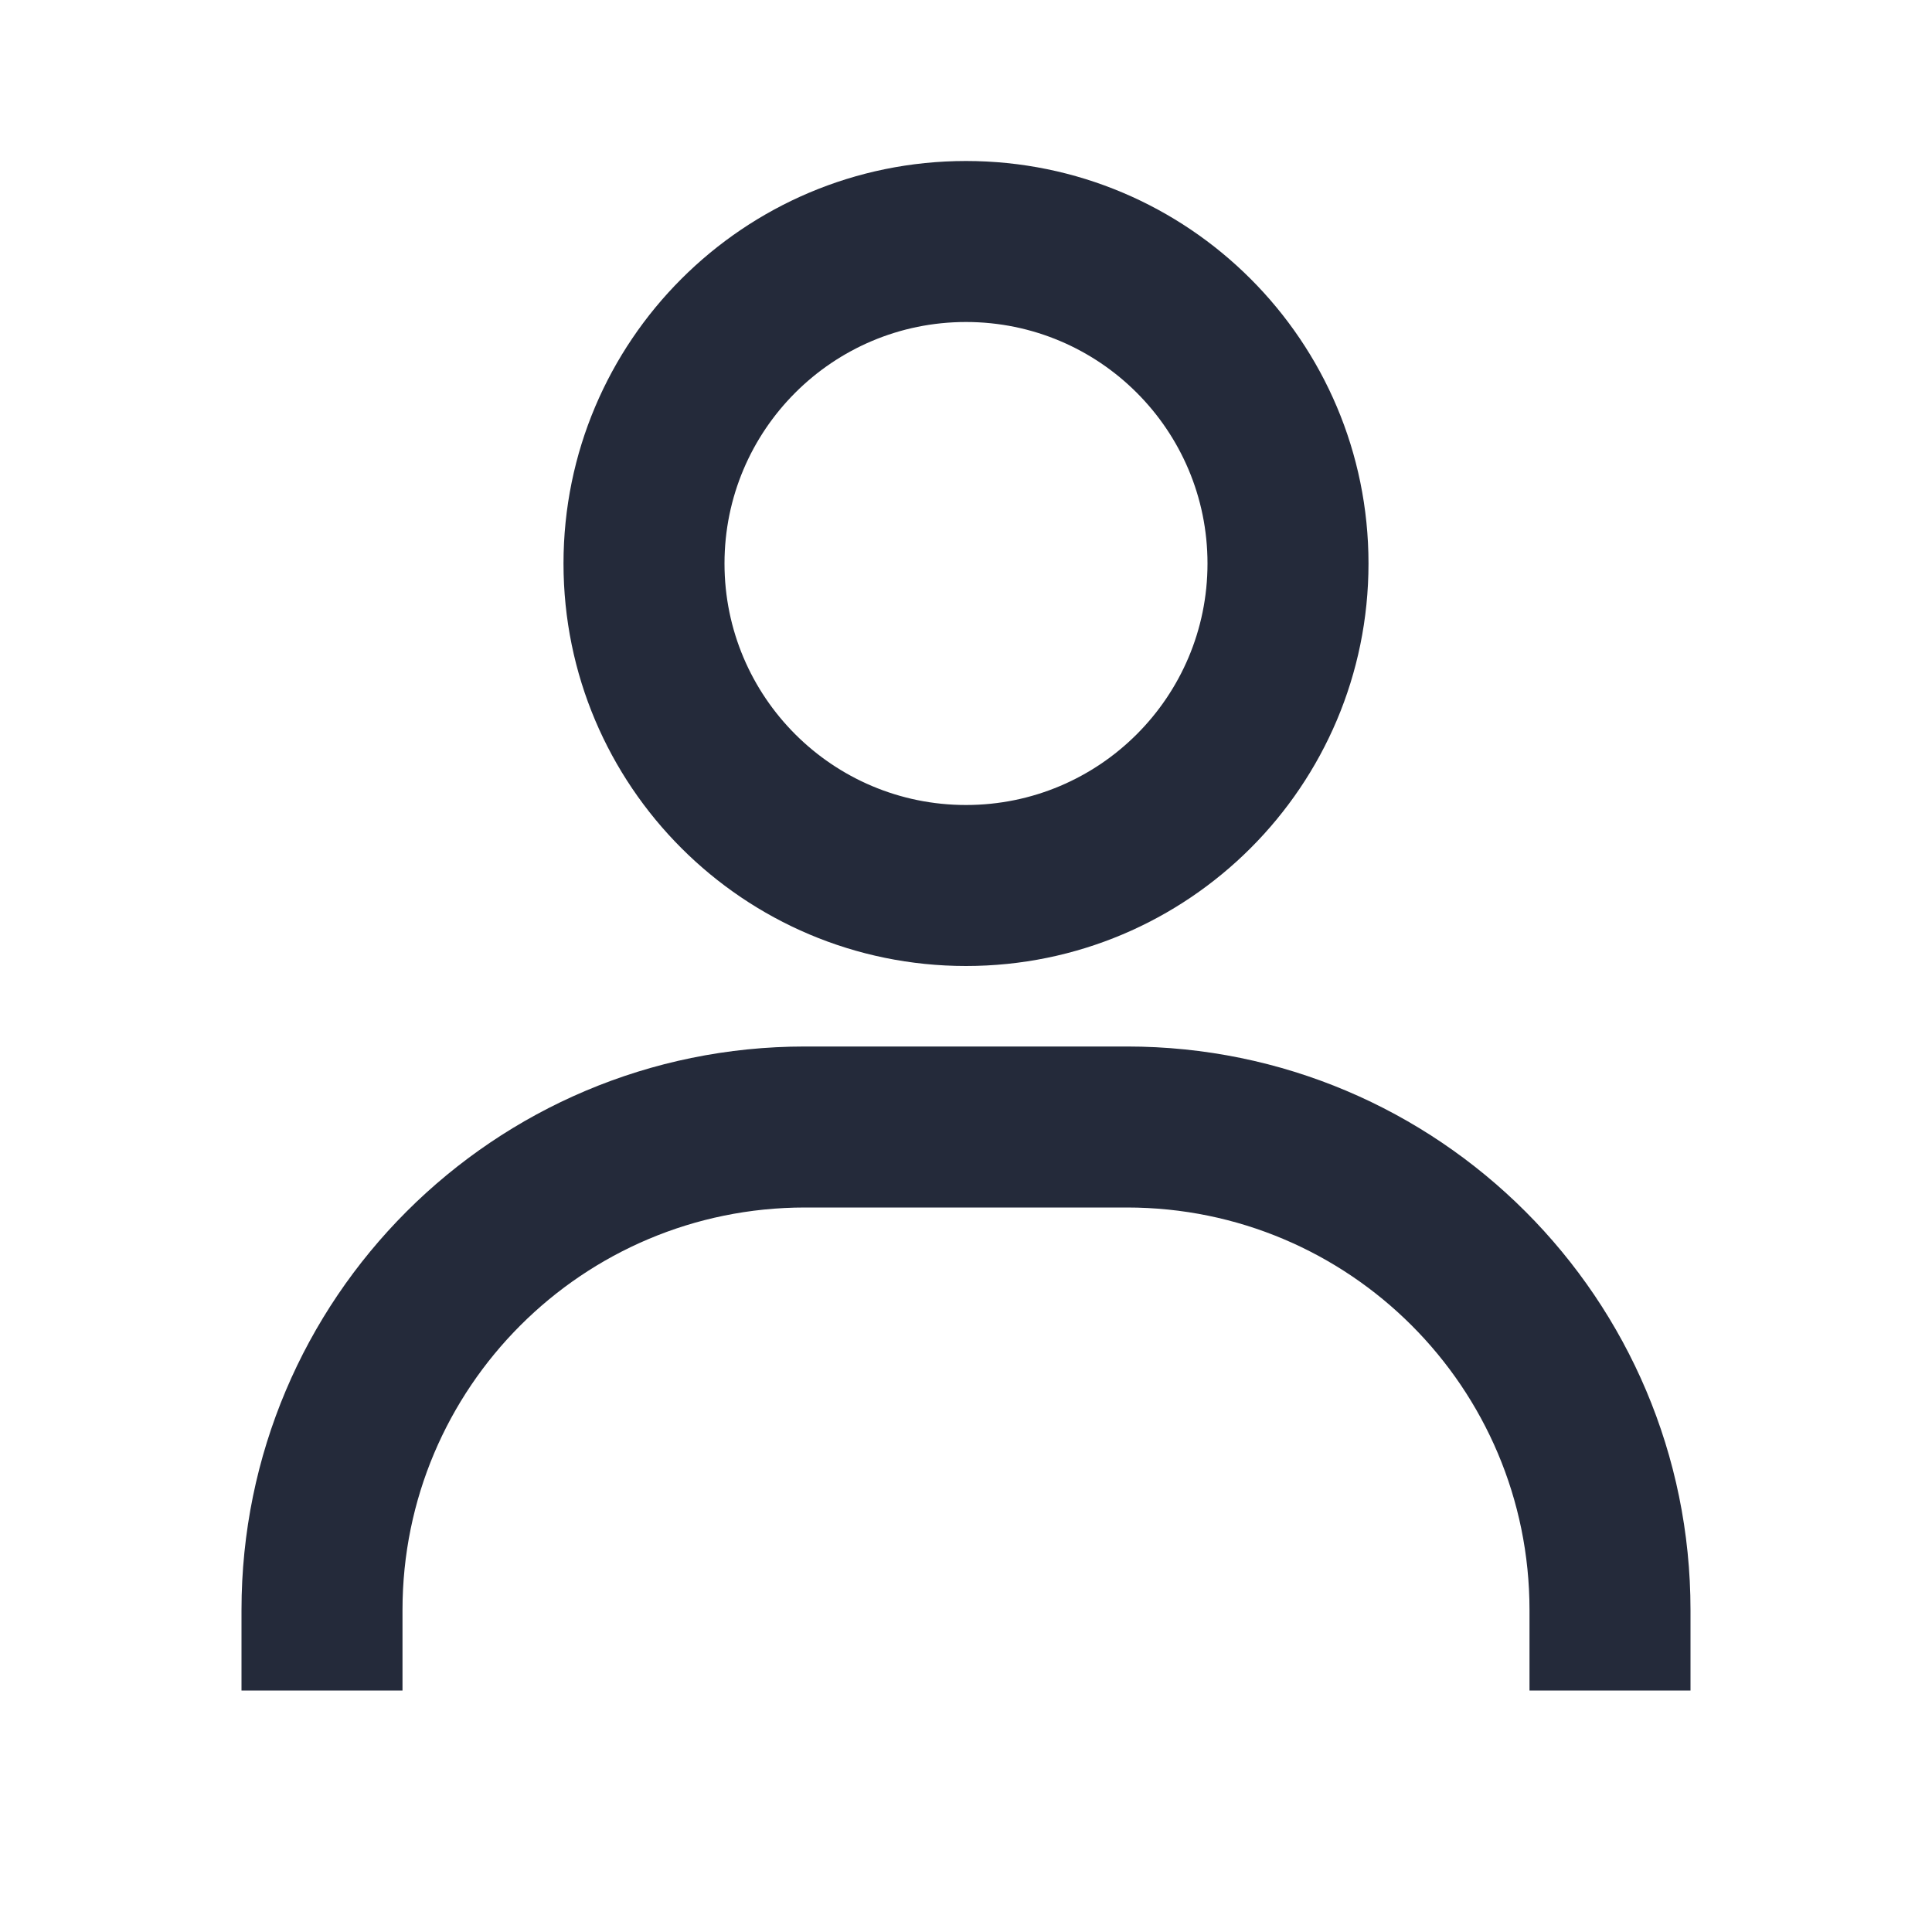
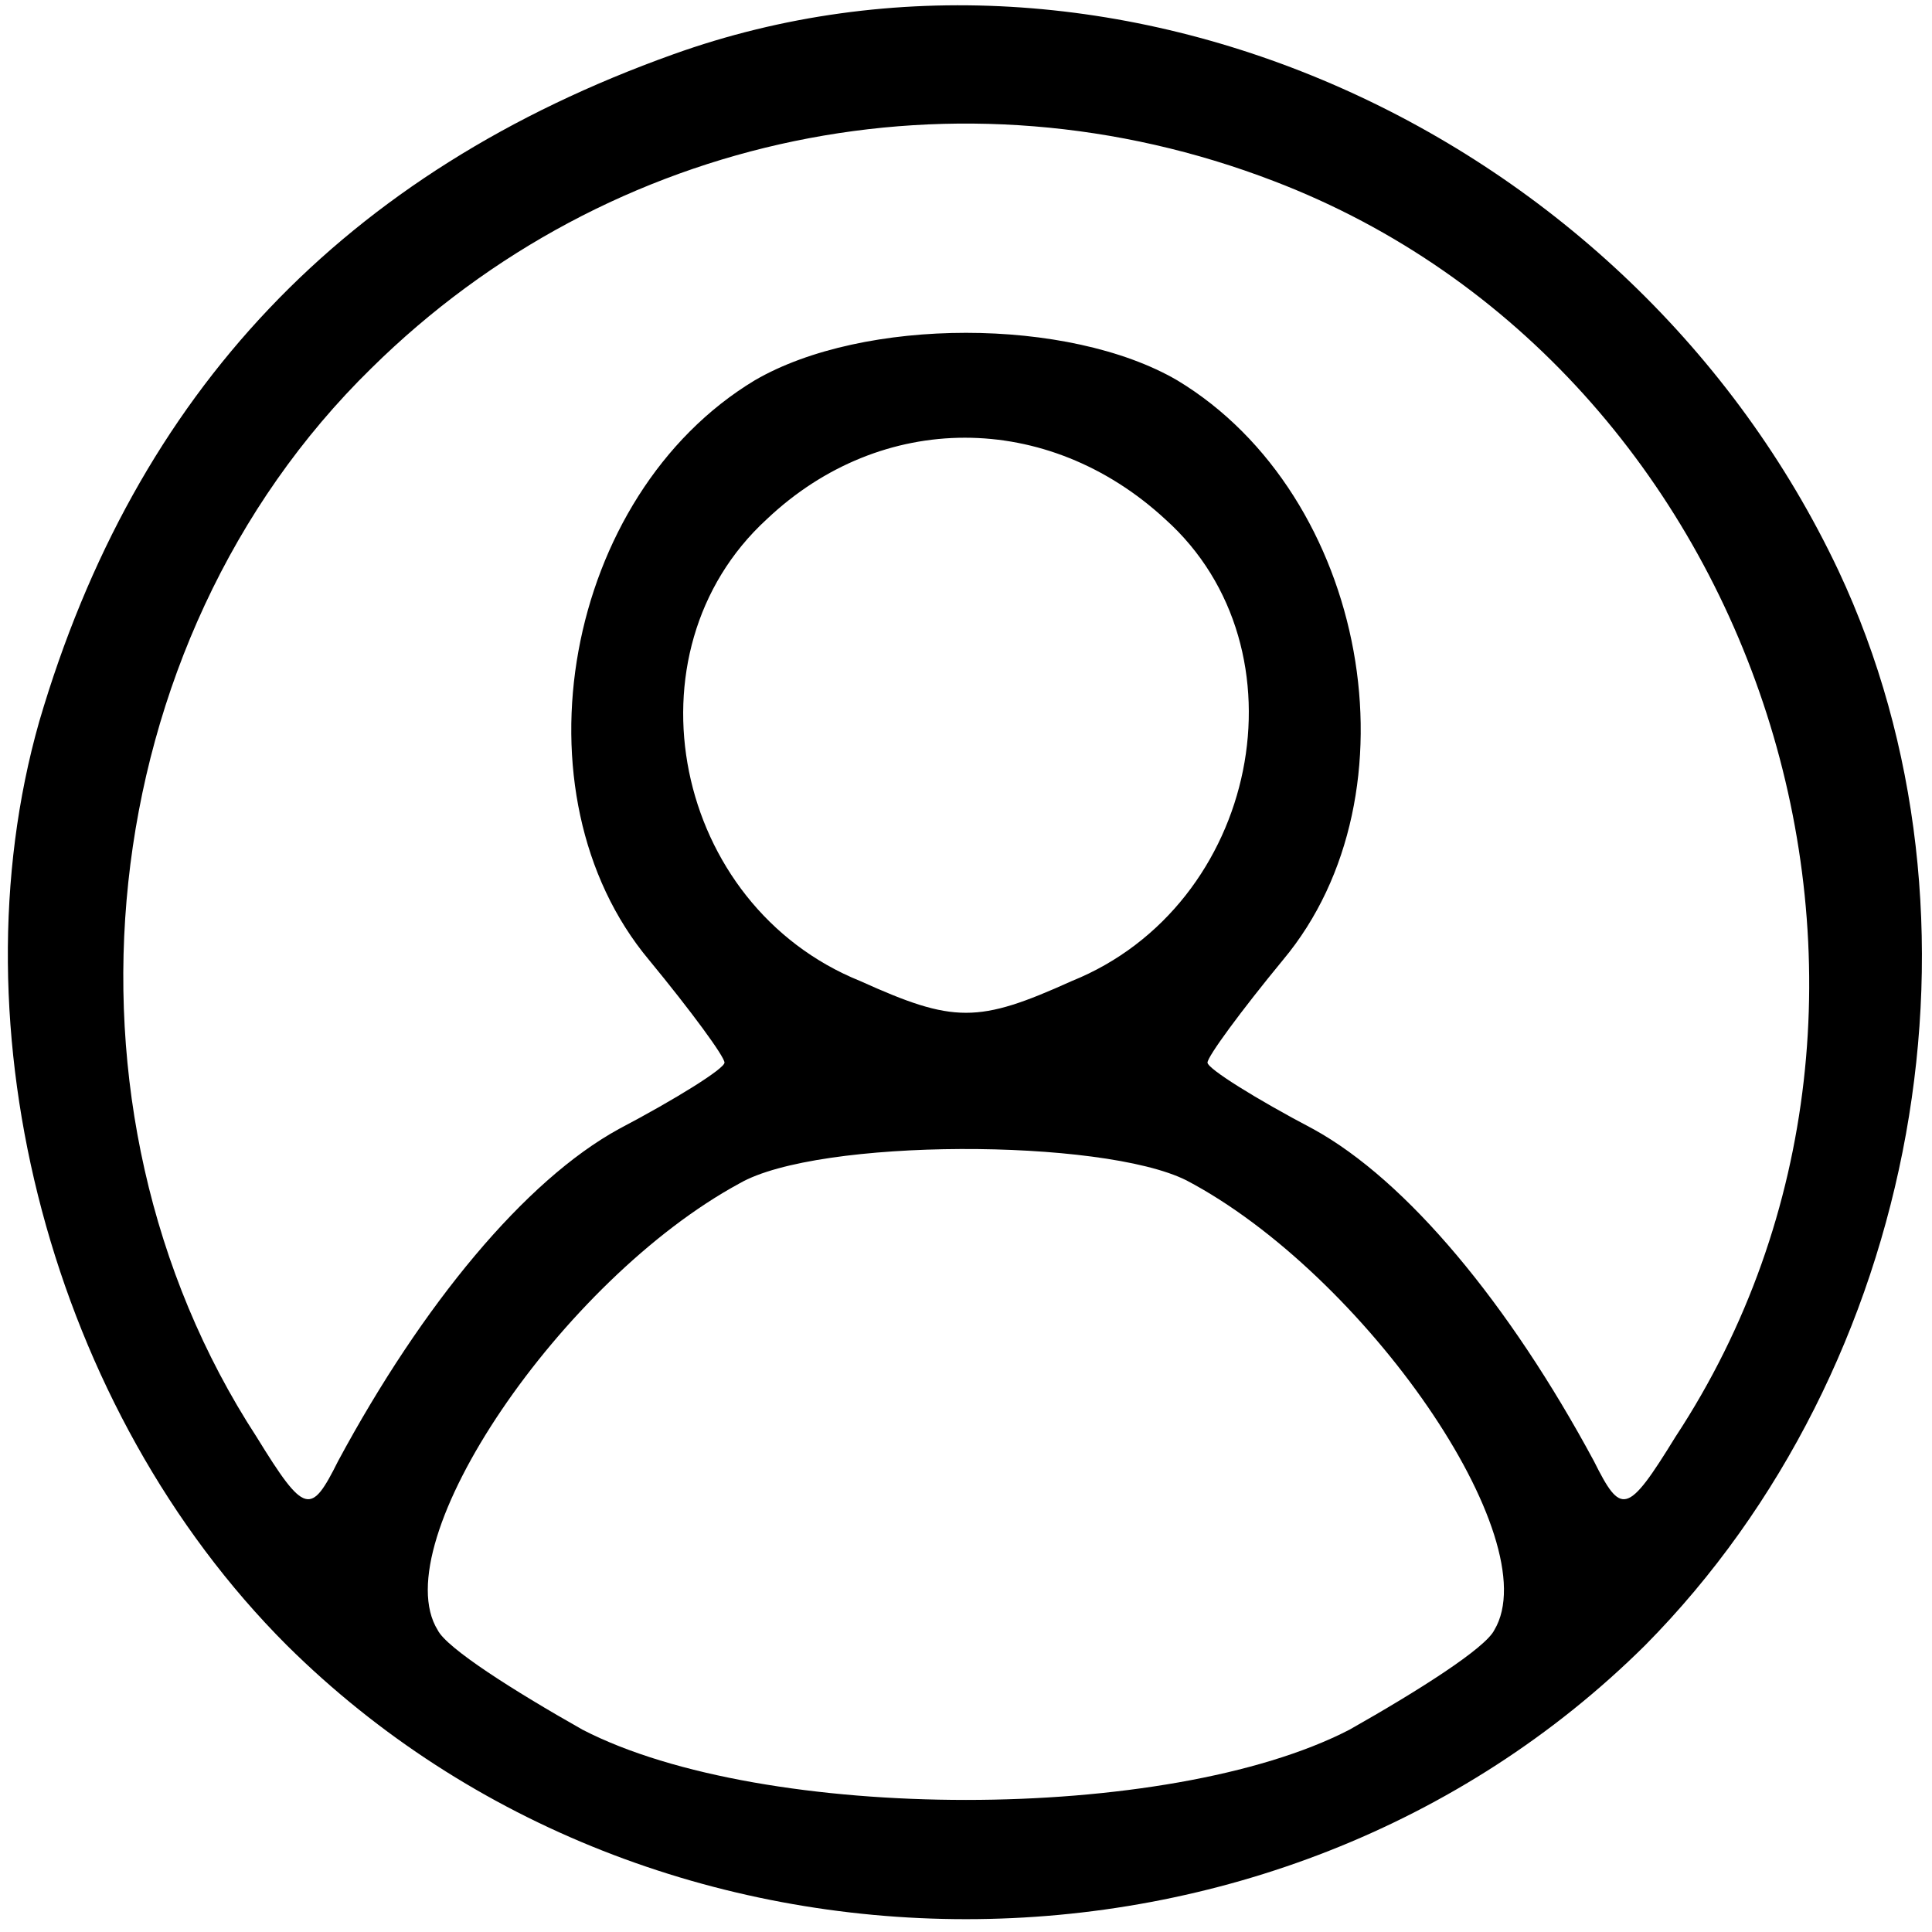
- <svg xmlns="http://www.w3.org/2000/svg" width="24" height="24" fill="#242a3a">
-   <path d="M12 2a5 5 0 1 0 5 5 5 5 0 0 0-5-5zm0 8a3 3 0 1 1 3-3 3 3 0 0 1-3 3zm9 11v-1a7 7 0 0 0-7-7h-4a7 7 0 0 0-7 7v1h2v-1a5 5 0 0 1 5-5h4a5 5 0 0 1 5 5v1z" />
+ <svg xmlns="http://www.w3.org/2000/svg" version="1.0" width="64pt" height="64pt" viewBox="0 0 64 64" preserveAspectRatio="xMidYMid meet">
+   <g transform="translate(0,64) scale(0.1,-0.1)" fill="#000000" stroke="none">
+     <path d="M223 622 c-109 -39 -178 -112 -210 -221 -29 -102 4 -228 82 -306 122 -121 328 -121 450 0 91 92 118 241 64 356 -69 146 -241 223 -386 171z m199 -42 c162 -62 229 -270 133 -416 -16 -26 -18 -26 -27 -8 -28 52 -62 93 -93 110 -19 10 -35 20 -35 22 0 2 11 17 25 34 46 55 28 154 -35 192 -36 21 -104 21 -140 0 -63 -38 -81 -137 -35 -192 14 -17 25 -32 25 -34 0 -2 -16 -12 -35 -22 -31 -17 -65 -58 -93 -110 -9 -18 -11 -18 -27 8 -71 109 -55 263 38 354 79 78 195 102 299 62z m-36 -112 c48 -43 31 -128 -31 -153 -31 -14 -39 -14 -70 0 -62 25 -79 109 -31 153 38 36 93 36 132 0z m7 -219 c59 -31 120 -119 102 -149 -3 -6 -25 -20 -48 -33 -60 -31 -194 -31 -254 0 -23 13 -45 27 -48 33 -18 29 41 116 100 148 26 15 120 15 148 1z" />
+   </g>
</svg>
